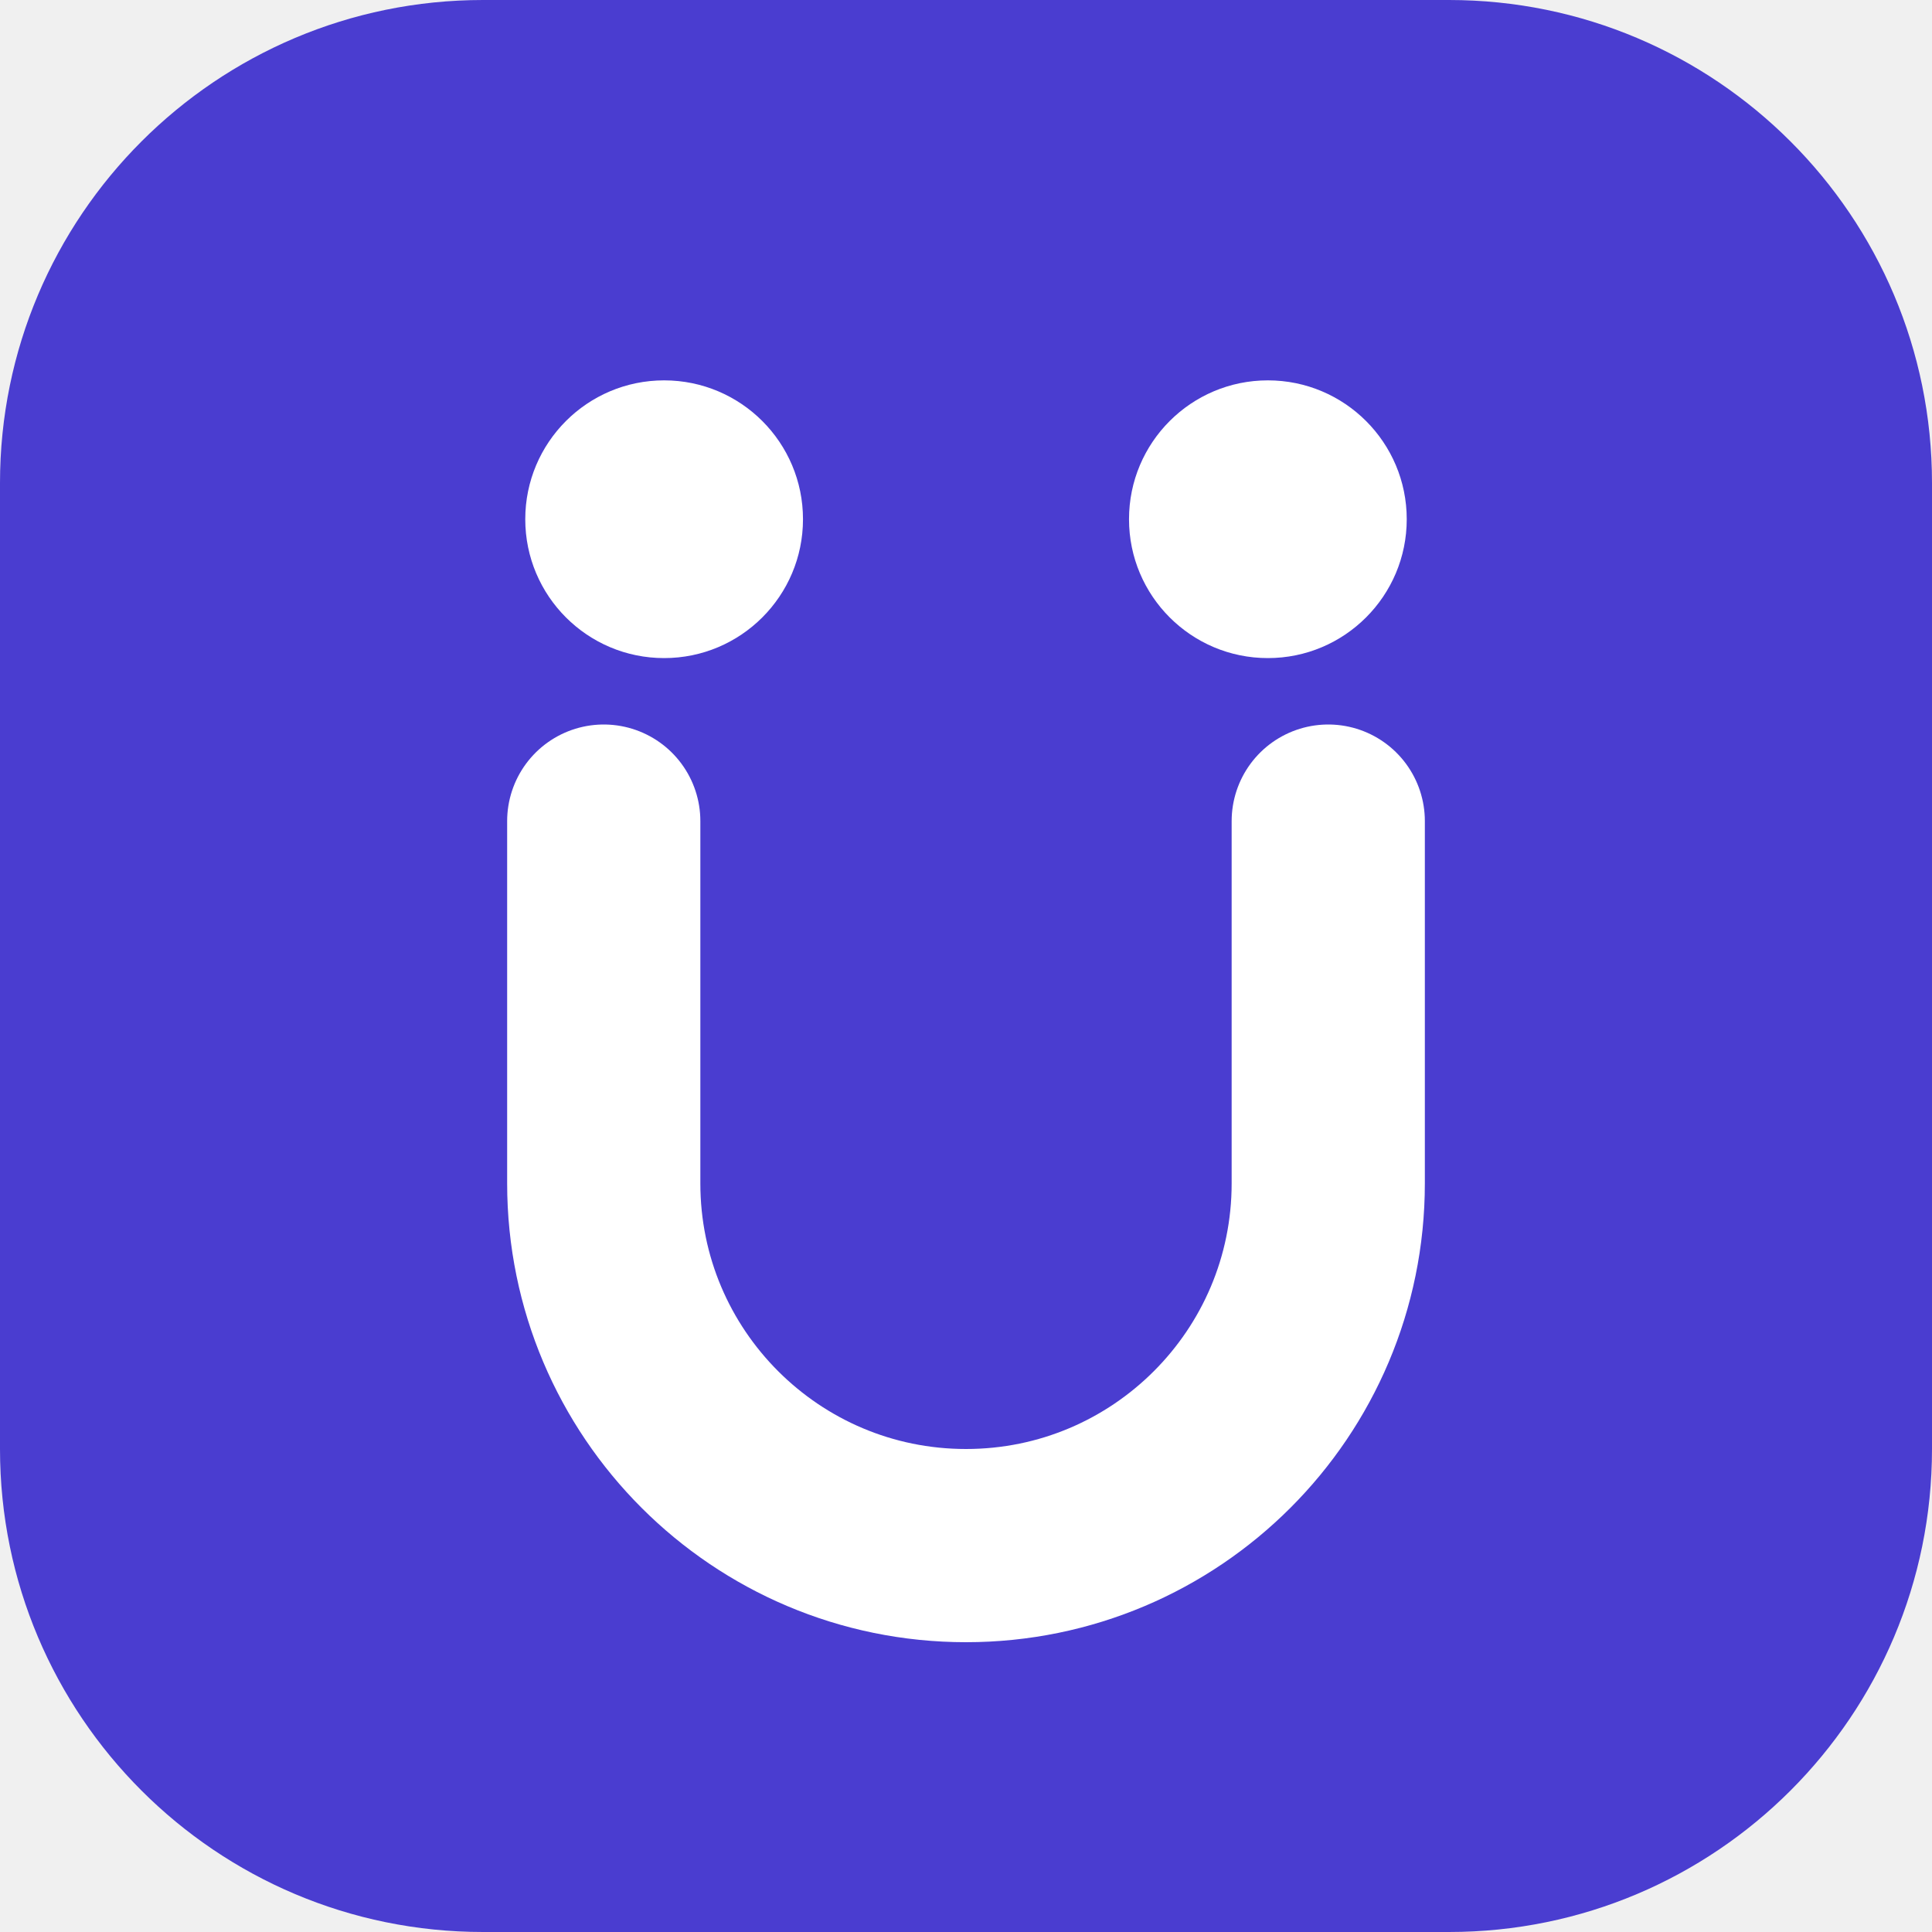
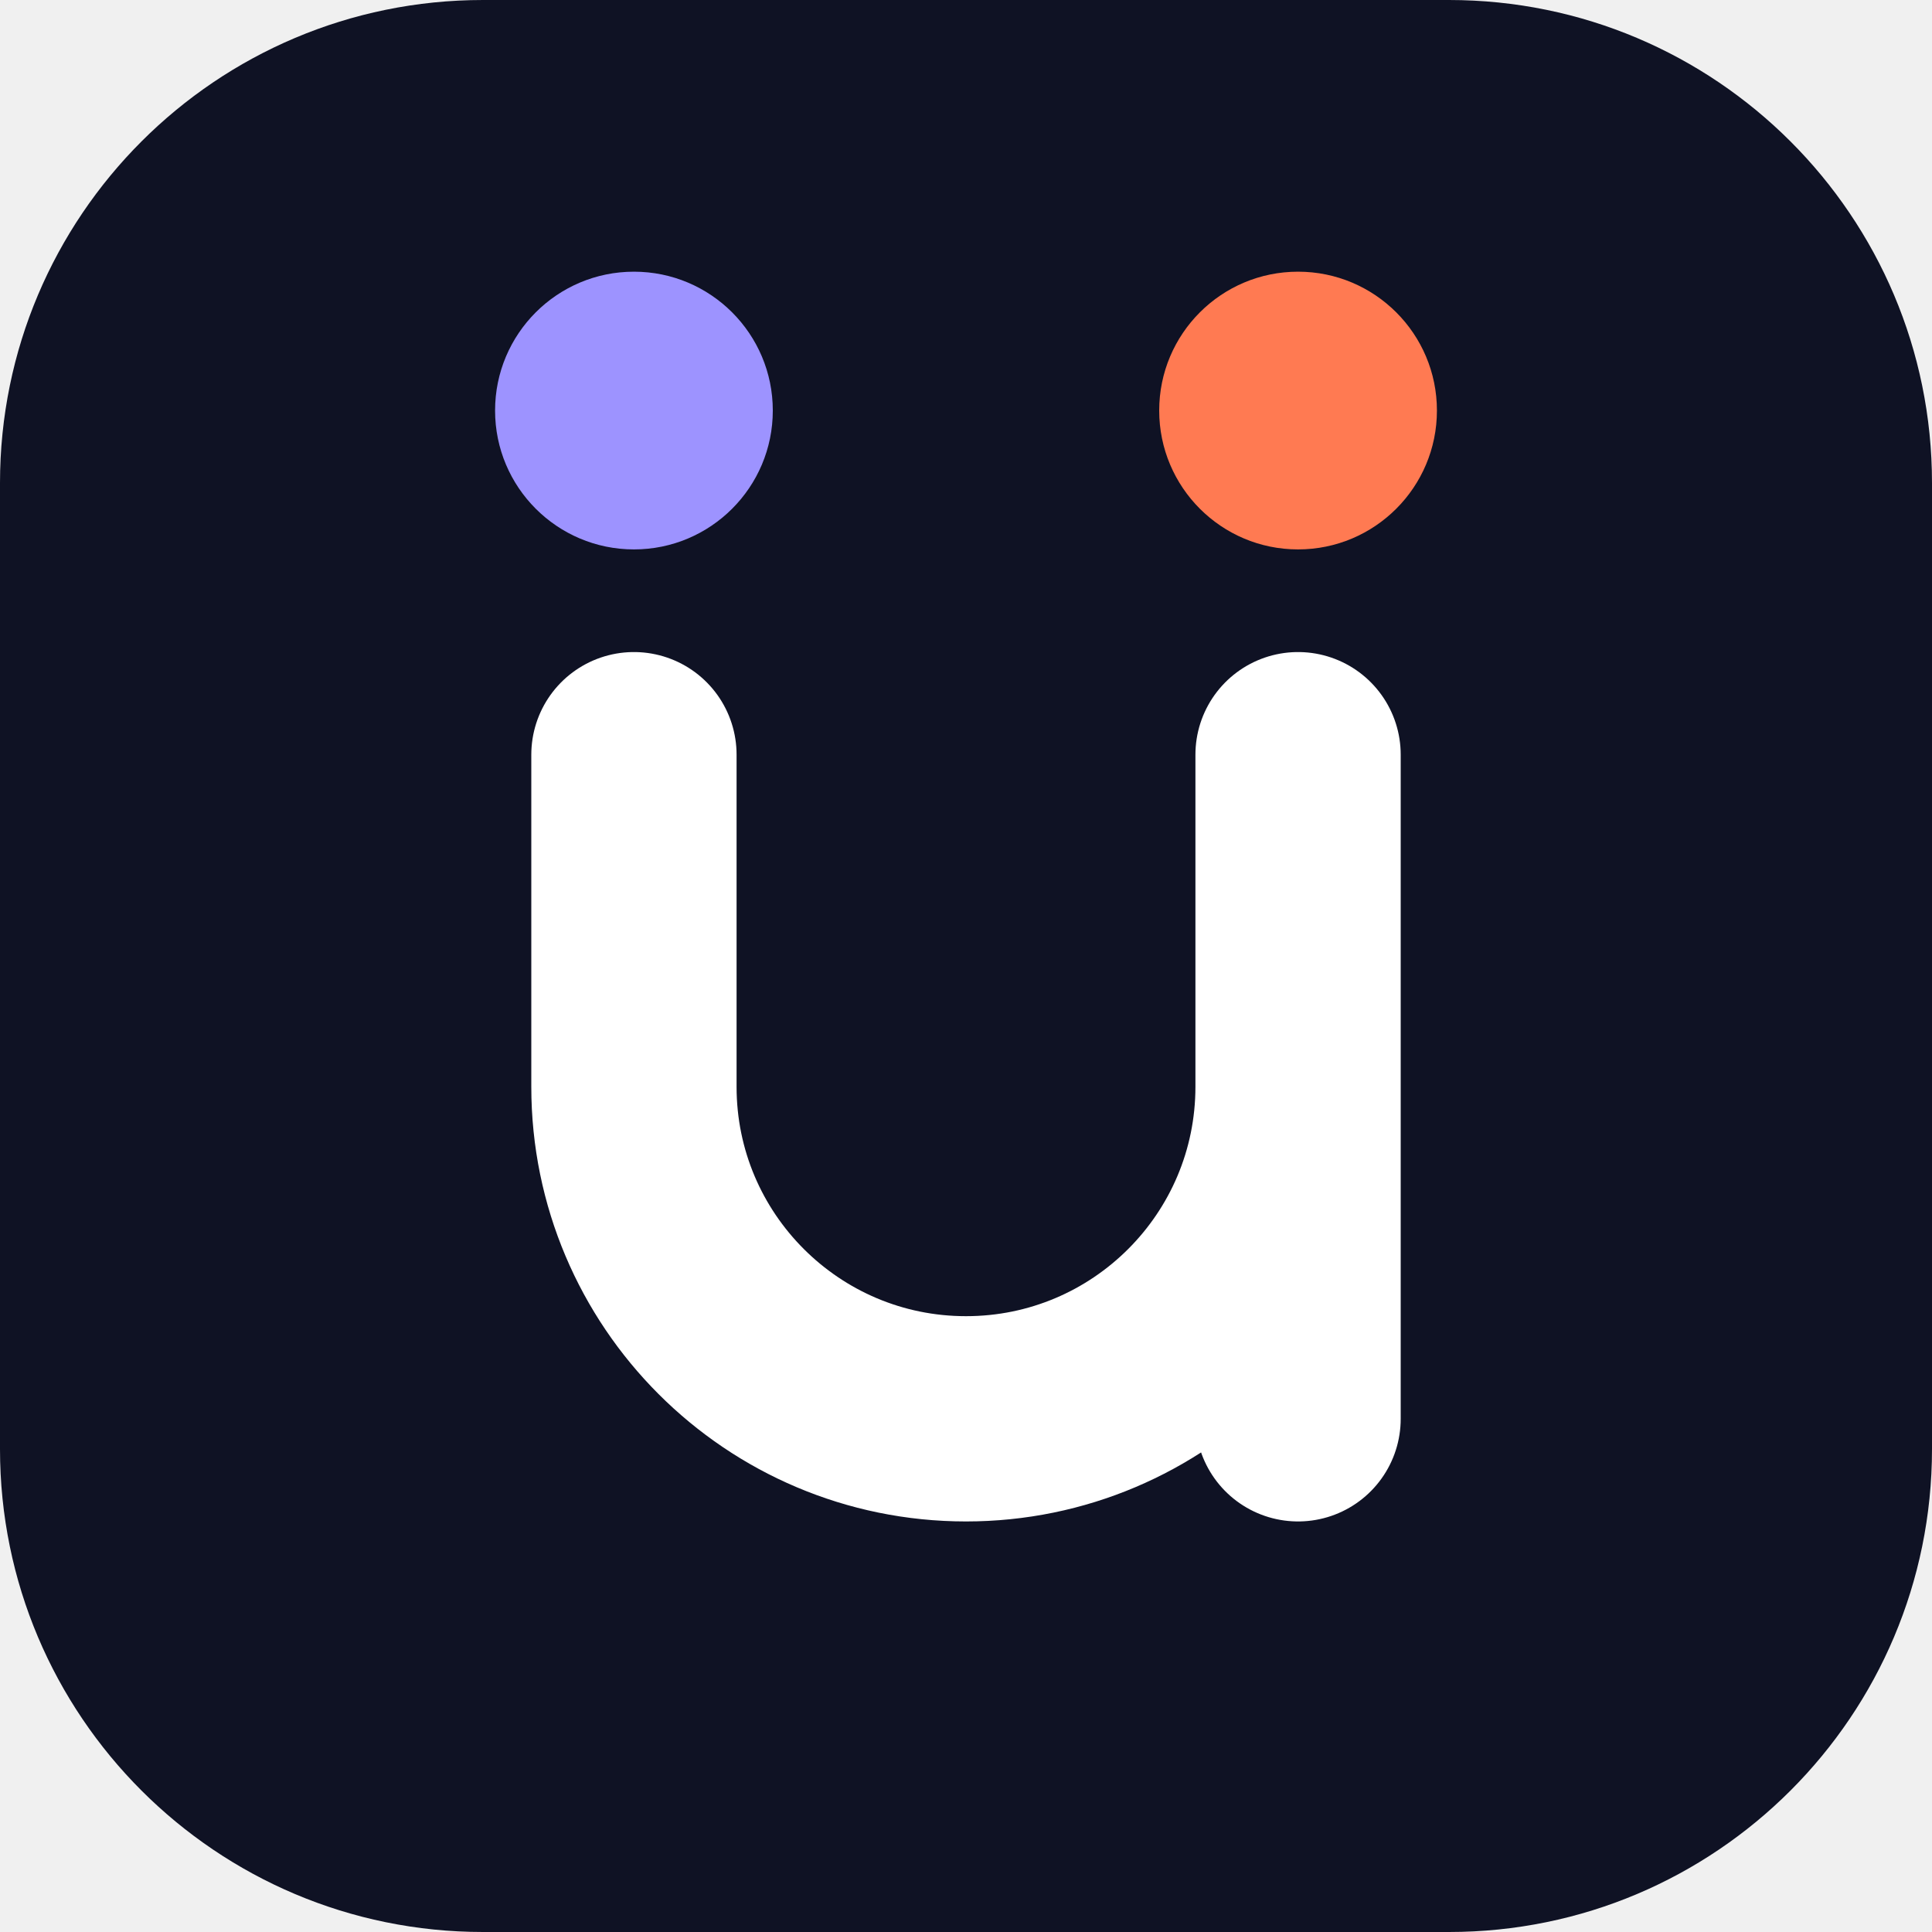
<svg xmlns="http://www.w3.org/2000/svg" viewBox="0 0 32 32">
-   <rect width="32" height="32" rx="8" fill="#4a3dd0" />
-   <circle cx="11" cy="8.6" r="2.3" fill="#fff" />
-   <circle cx="21" cy="8.6" r="2.3" fill="#fff" />
-   <path d="M10 13.6v6a6 6 0 0 0 12 0v-6" fill="none" stroke="#fff" stroke-width="3.2" stroke-linecap="round" />
+   <rect width="32" height="32" rx="8" fill="#0f1224" />
+   <path d="M10.5 12.5V18a5.5 5.5 0 0 0 11 0v-5.5M21.5 18v5.5" fill="none" stroke="#fff" stroke-width="3.4" stroke-linecap="round" />
+   <circle cx="10.5" cy="6.8" r="2.3" fill="#9d93ff" />
+   <circle cx="21.5" cy="6.8" r="2.3" fill="#ff7a52" />
</svg>
